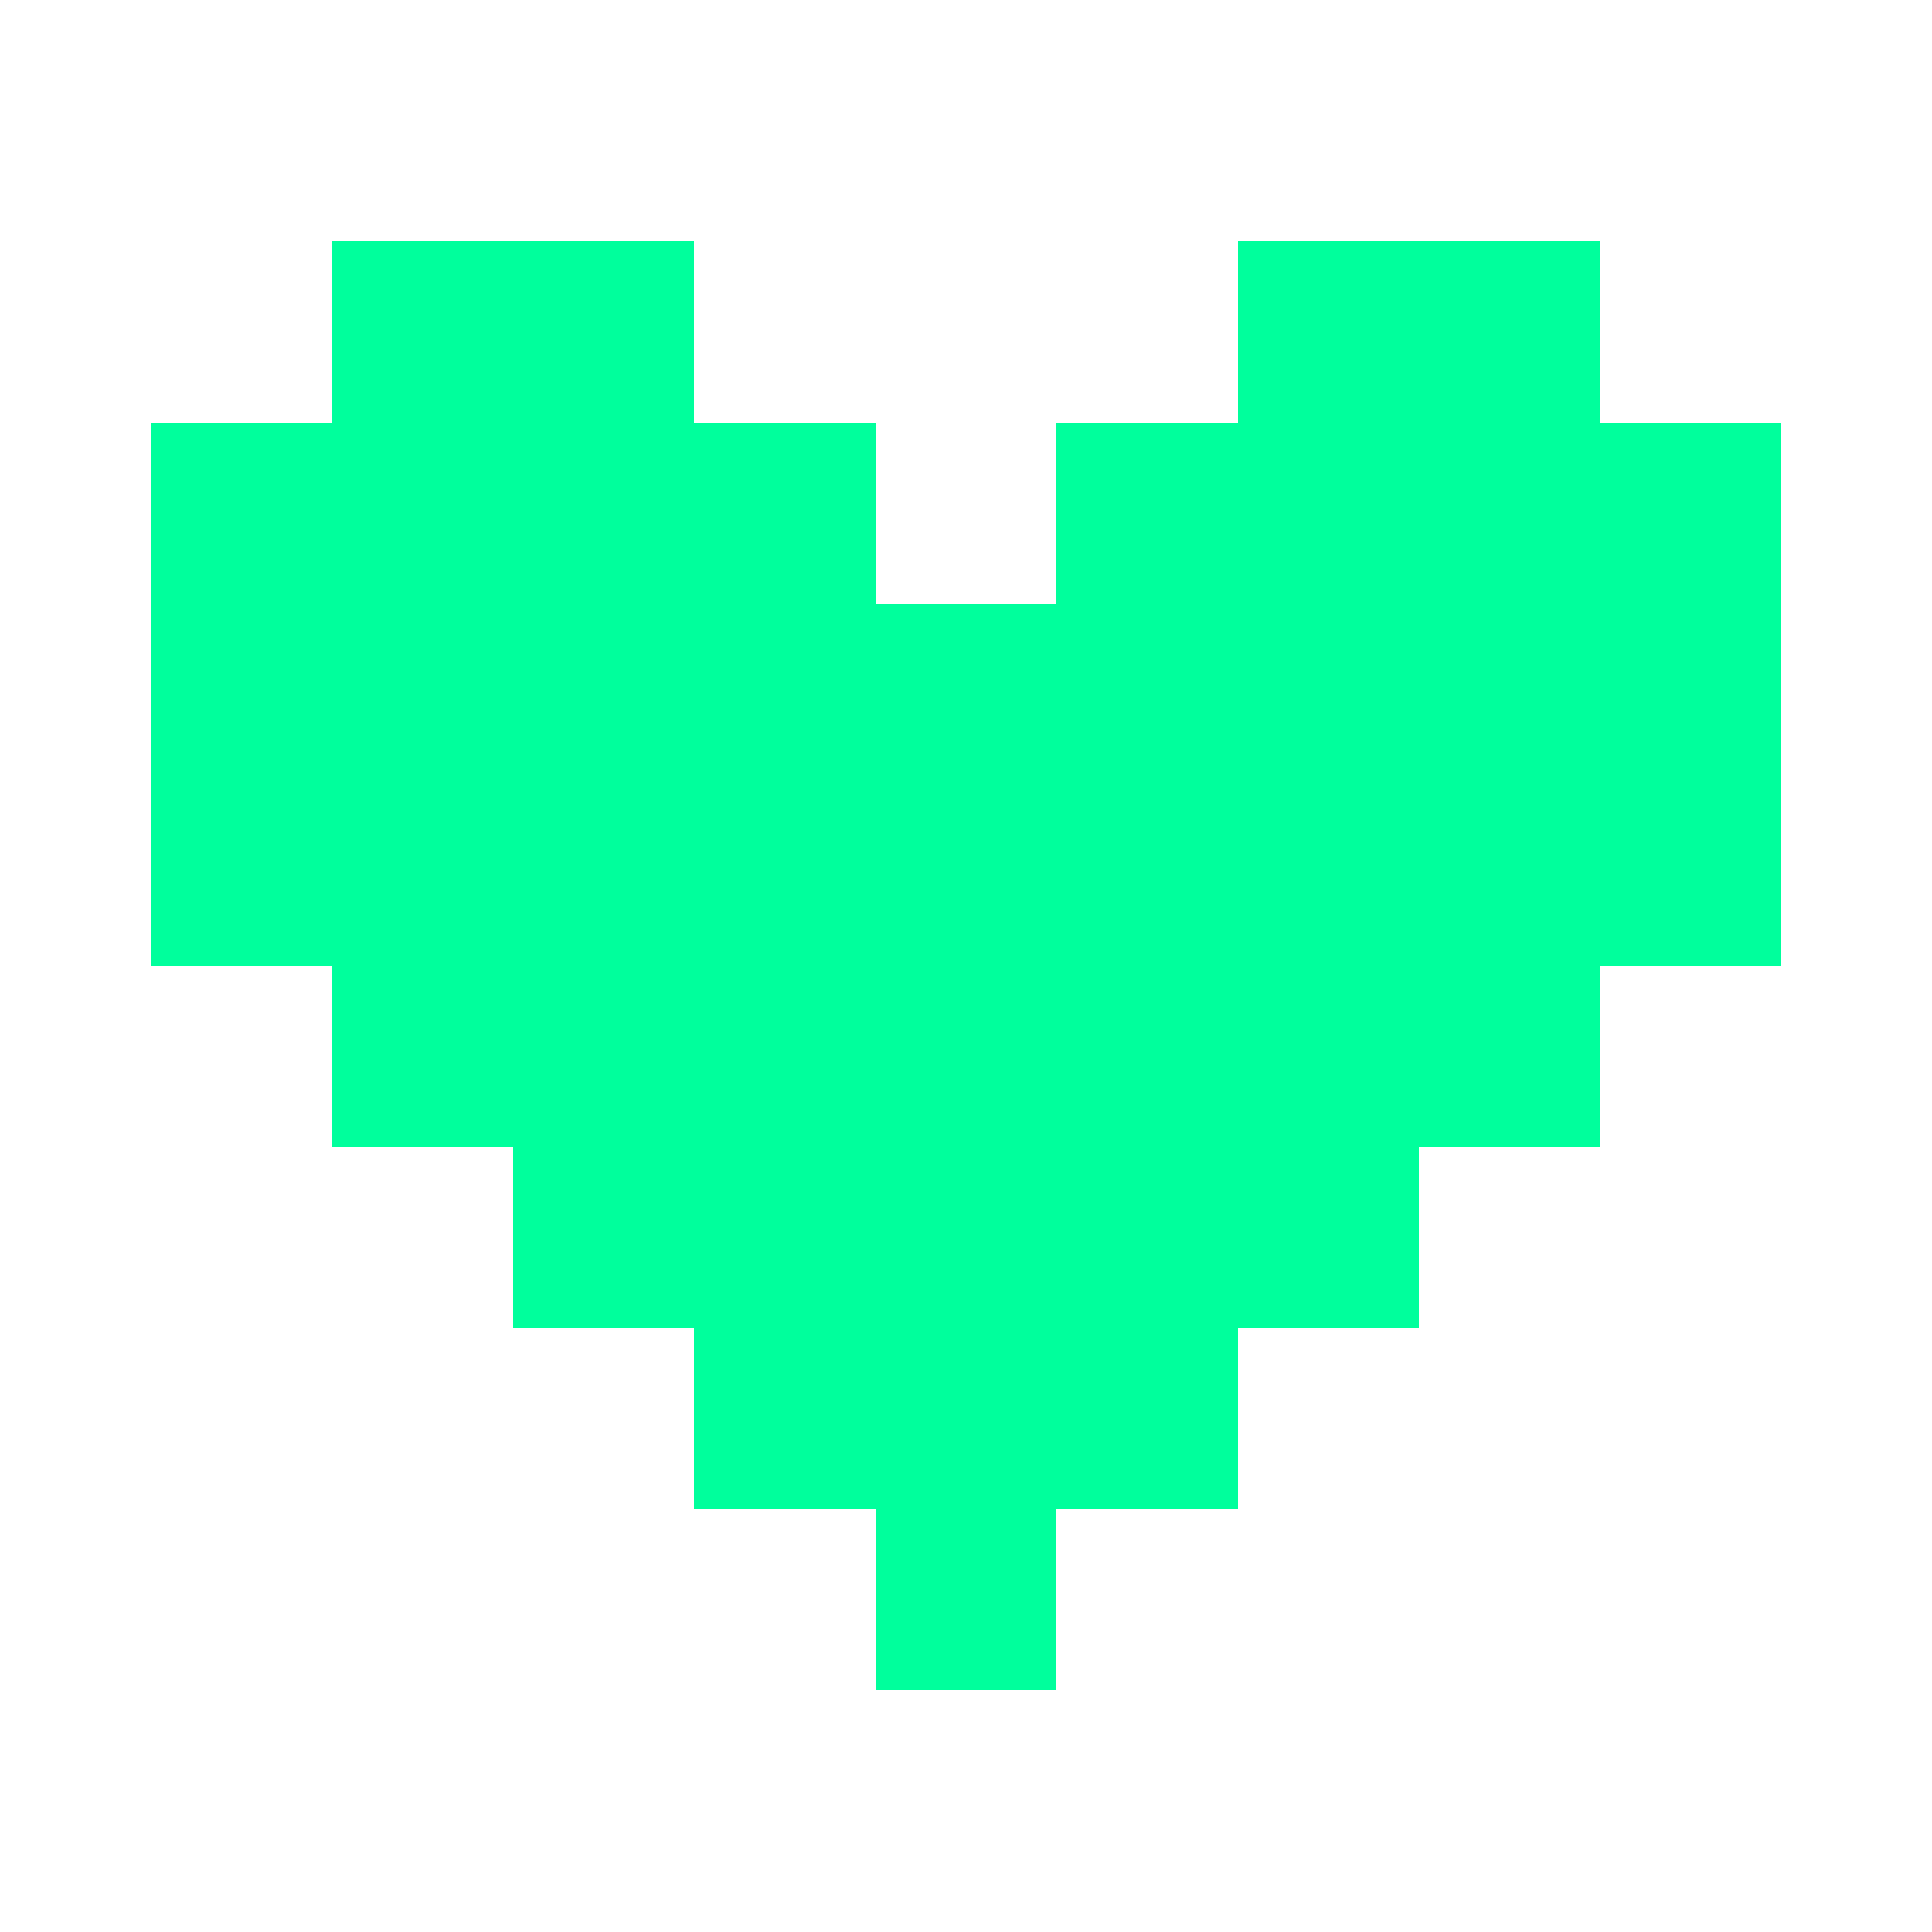
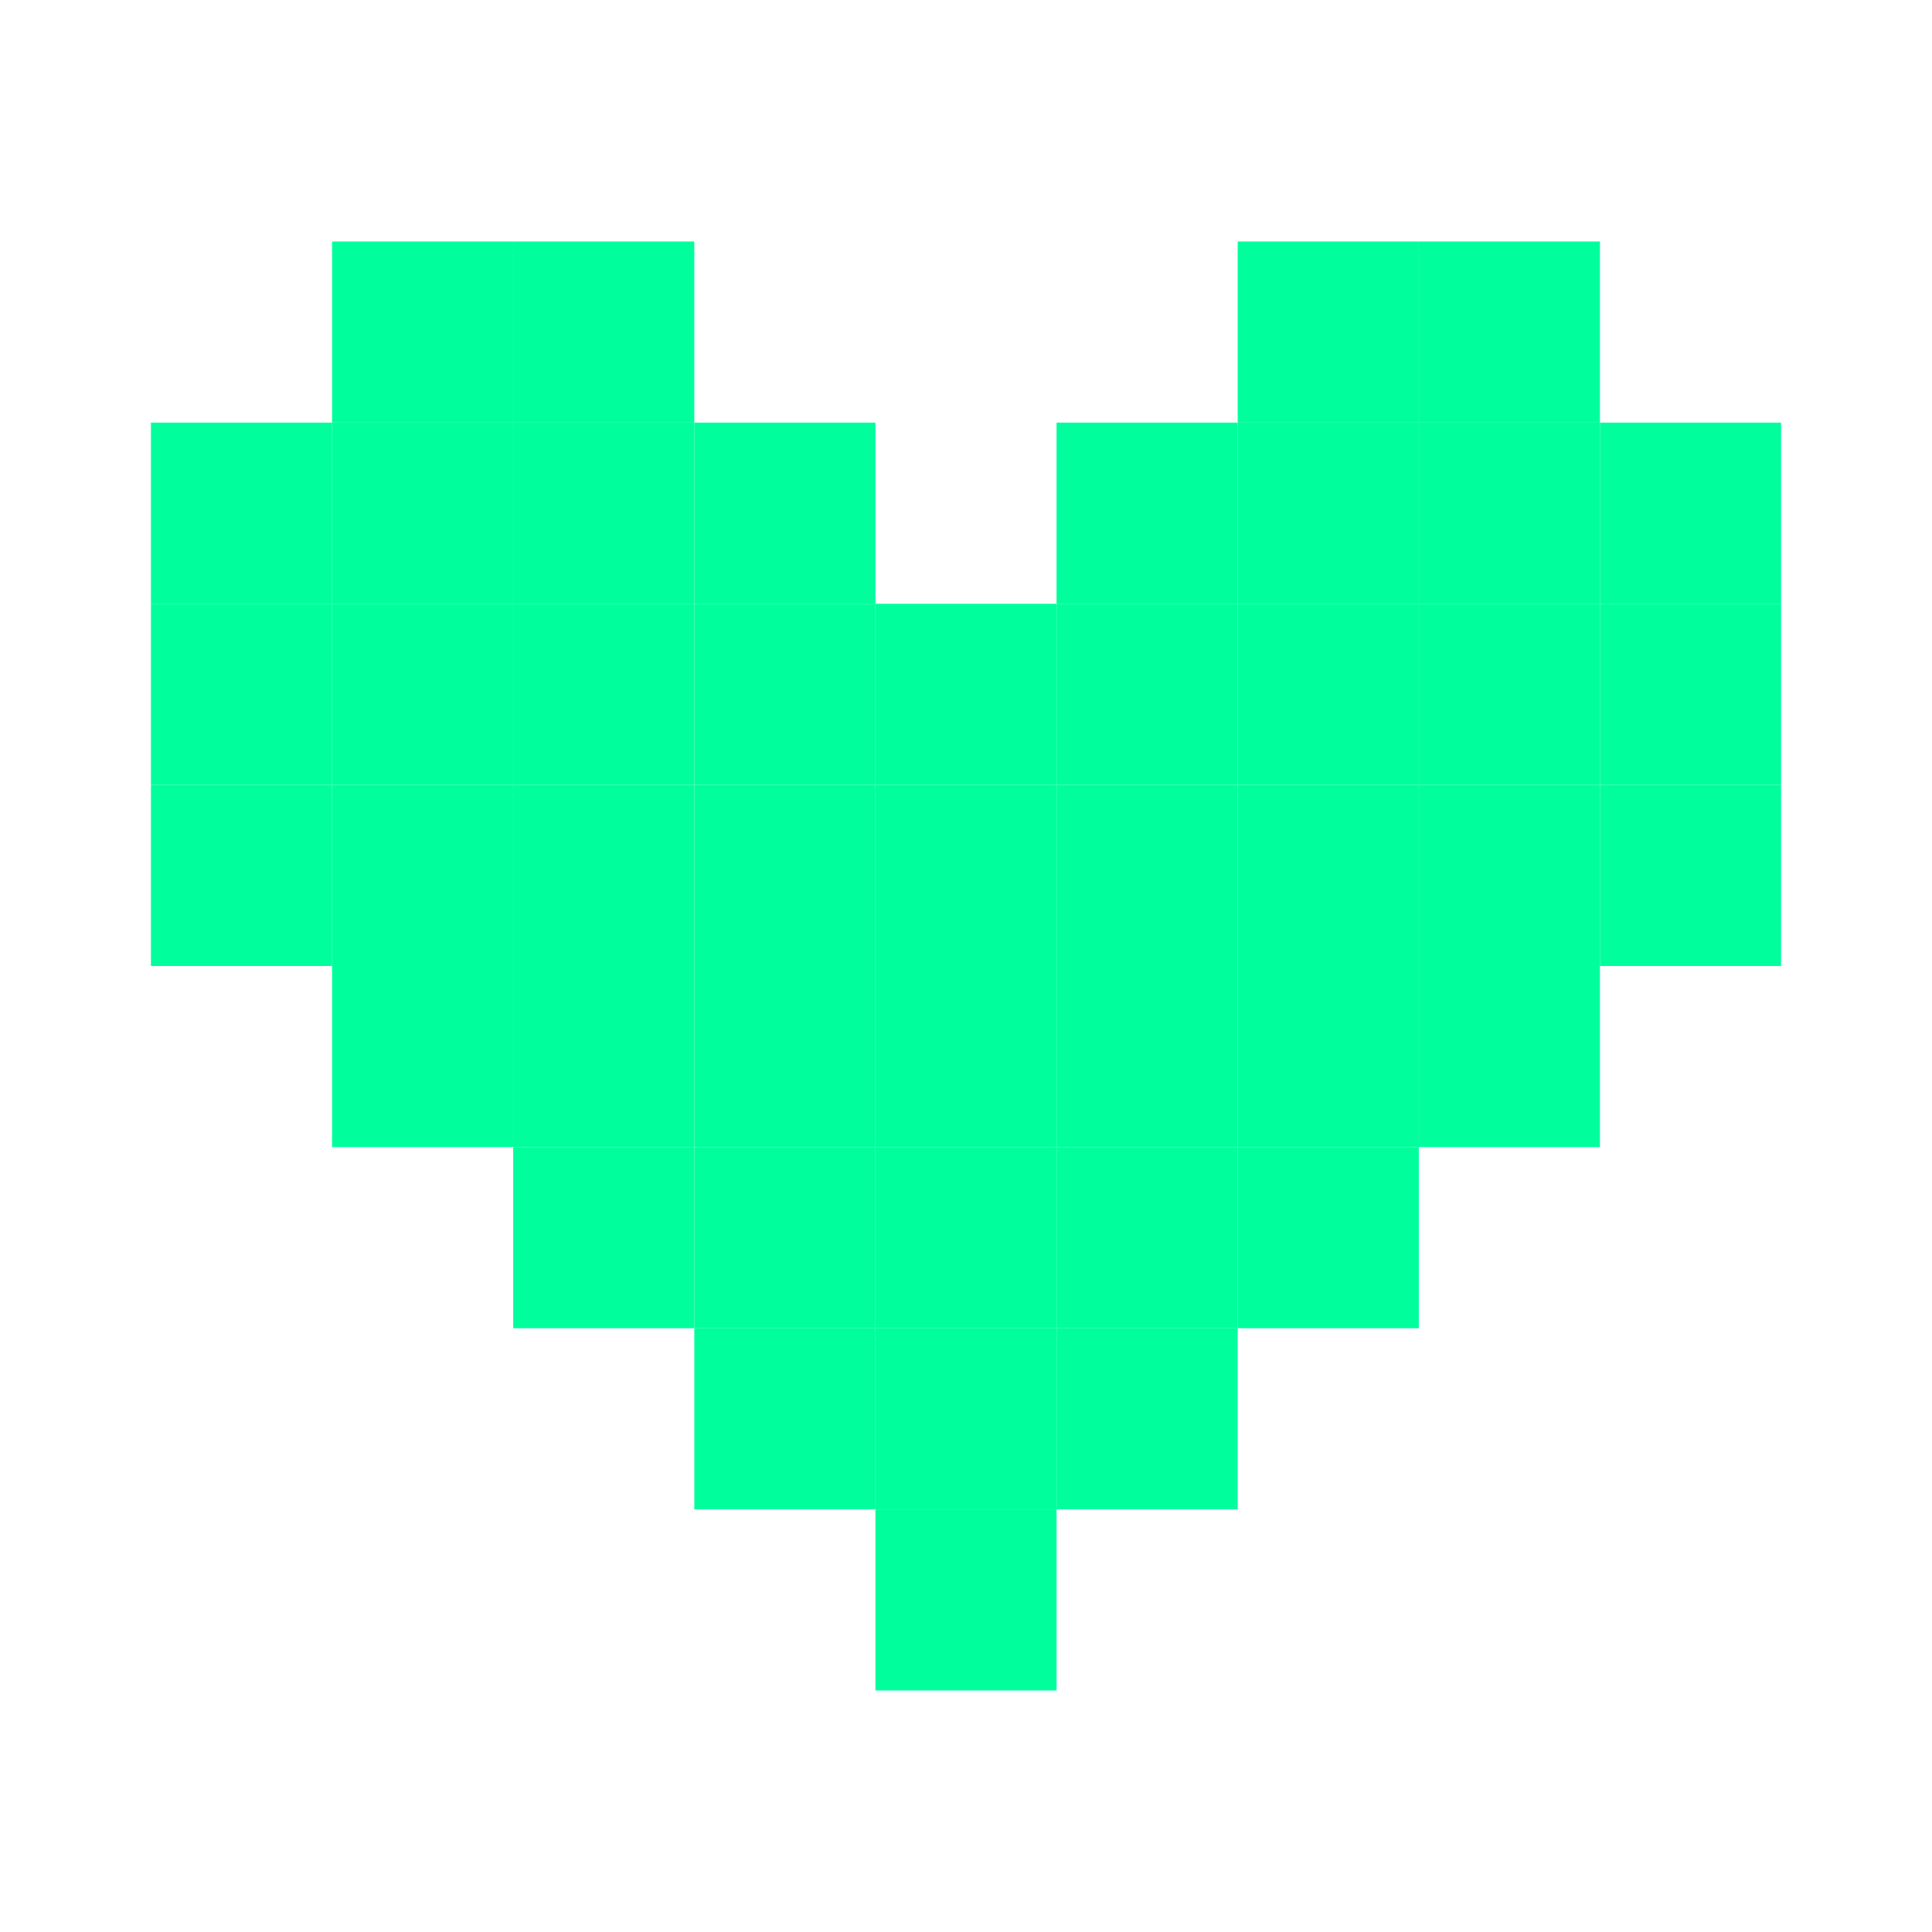
- <svg xmlns="http://www.w3.org/2000/svg" viewBox="0 0 64 64" shape-rendering="crispEdges" role="img" aria-label="Pixel-Herz">
-   <rect x="11" y="8" width="6" height="6" fill="#00FF9C" />
-   <rect x="17" y="8" width="6" height="6" fill="#00FF9C" />
-   <rect x="41" y="8" width="6" height="6" fill="#00FF9C" />
-   <rect x="47" y="8" width="6" height="6" fill="#00FF9C" />
-   <rect x="5" y="14" width="6" height="6" fill="#00FF9C" />
-   <rect x="11" y="14" width="6" height="6" fill="#00FF9C" />
-   <rect x="17" y="14" width="6" height="6" fill="#00FF9C" />
-   <rect x="23" y="14" width="6" height="6" fill="#00FF9C" />
-   <rect x="35" y="14" width="6" height="6" fill="#00FF9C" />
-   <rect x="41" y="14" width="6" height="6" fill="#00FF9C" />
-   <rect x="47" y="14" width="6" height="6" fill="#00FF9C" />
-   <rect x="53" y="14" width="6" height="6" fill="#00FF9C" />
-   <rect x="5" y="20" width="6" height="6" fill="#00FF9C" />
-   <rect x="11" y="20" width="6" height="6" fill="#00FF9C" />
-   <rect x="17" y="20" width="6" height="6" fill="#00FF9C" />
-   <rect x="23" y="20" width="6" height="6" fill="#00FF9C" />
-   <rect x="29" y="20" width="6" height="6" fill="#00FF9C" />
-   <rect x="35" y="20" width="6" height="6" fill="#00FF9C" />
-   <rect x="41" y="20" width="6" height="6" fill="#00FF9C" />
-   <rect x="47" y="20" width="6" height="6" fill="#00FF9C" />
-   <rect x="53" y="20" width="6" height="6" fill="#00FF9C" />
-   <rect x="5" y="26" width="6" height="6" fill="#00FF9C" />
-   <rect x="11" y="26" width="6" height="6" fill="#00FF9C" />
-   <rect x="17" y="26" width="6" height="6" fill="#00FF9C" />
-   <rect x="23" y="26" width="6" height="6" fill="#00FF9C" />
-   <rect x="29" y="26" width="6" height="6" fill="#00FF9C" />
-   <rect x="35" y="26" width="6" height="6" fill="#00FF9C" />
-   <rect x="41" y="26" width="6" height="6" fill="#00FF9C" />
-   <rect x="47" y="26" width="6" height="6" fill="#00FF9C" />
-   <rect x="53" y="26" width="6" height="6" fill="#00FF9C" />
-   <rect x="11" y="32" width="6" height="6" fill="#00FF9C" />
-   <rect x="17" y="32" width="6" height="6" fill="#00FF9C" />
-   <rect x="23" y="32" width="6" height="6" fill="#00FF9C" />
-   <rect x="29" y="32" width="6" height="6" fill="#00FF9C" />
-   <rect x="35" y="32" width="6" height="6" fill="#00FF9C" />
-   <rect x="41" y="32" width="6" height="6" fill="#00FF9C" />
-   <rect x="47" y="32" width="6" height="6" fill="#00FF9C" />
-   <rect x="17" y="38" width="6" height="6" fill="#00FF9C" />
-   <rect x="23" y="38" width="6" height="6" fill="#00FF9C" />
-   <rect x="29" y="38" width="6" height="6" fill="#00FF9C" />
-   <rect x="35" y="38" width="6" height="6" fill="#00FF9C" />
-   <rect x="41" y="38" width="6" height="6" fill="#00FF9C" />
-   <rect x="23" y="44" width="6" height="6" fill="#00FF9C" />
-   <rect x="29" y="44" width="6" height="6" fill="#00FF9C" />
-   <rect x="35" y="44" width="6" height="6" fill="#00FF9C" />
-   <rect x="29" y="50" width="6" height="6" fill="#00FF9C" />
+ <svg xmlns="http://www.w3.org/2000/svg" viewBox="0 0 64 64" fill="none" stroke="#000000" stroke-width="4.0" stroke-linecap="square" stroke-linejoin="miter" role="img" aria-label="Pixel-Herz">
+   <rect x="11" y="8" width="6" height="6" fill="#00FF9C" stroke="none" />
+   <rect x="17" y="8" width="6" height="6" fill="#00FF9C" stroke="none" />
+   <rect x="41" y="8" width="6" height="6" fill="#00FF9C" stroke="none" />
+   <rect x="47" y="8" width="6" height="6" fill="#00FF9C" stroke="none" />
+   <rect x="5" y="14" width="6" height="6" fill="#00FF9C" stroke="none" />
+   <rect x="11" y="14" width="6" height="6" fill="#00FF9C" stroke="none" />
+   <rect x="17" y="14" width="6" height="6" fill="#00FF9C" stroke="none" />
+   <rect x="23" y="14" width="6" height="6" fill="#00FF9C" stroke="none" />
+   <rect x="35" y="14" width="6" height="6" fill="#00FF9C" stroke="none" />
+   <rect x="41" y="14" width="6" height="6" fill="#00FF9C" stroke="none" />
+   <rect x="47" y="14" width="6" height="6" fill="#00FF9C" stroke="none" />
+   <rect x="53" y="14" width="6" height="6" fill="#00FF9C" stroke="none" />
+   <rect x="5" y="20" width="6" height="6" fill="#00FF9C" stroke="none" />
+   <rect x="11" y="20" width="6" height="6" fill="#00FF9C" stroke="none" />
+   <rect x="17" y="20" width="6" height="6" fill="#00FF9C" stroke="none" />
+   <rect x="23" y="20" width="6" height="6" fill="#00FF9C" stroke="none" />
+   <rect x="29" y="20" width="6" height="6" fill="#00FF9C" stroke="none" />
+   <rect x="35" y="20" width="6" height="6" fill="#00FF9C" stroke="none" />
+   <rect x="41" y="20" width="6" height="6" fill="#00FF9C" stroke="none" />
+   <rect x="47" y="20" width="6" height="6" fill="#00FF9C" stroke="none" />
+   <rect x="53" y="20" width="6" height="6" fill="#00FF9C" stroke="none" />
+   <rect x="5" y="26" width="6" height="6" fill="#00FF9C" stroke="none" />
+   <rect x="11" y="26" width="6" height="6" fill="#00FF9C" stroke="none" />
+   <rect x="17" y="26" width="6" height="6" fill="#00FF9C" stroke="none" />
+   <rect x="23" y="26" width="6" height="6" fill="#00FF9C" stroke="none" />
+   <rect x="29" y="26" width="6" height="6" fill="#00FF9C" stroke="none" />
+   <rect x="35" y="26" width="6" height="6" fill="#00FF9C" stroke="none" />
+   <rect x="41" y="26" width="6" height="6" fill="#00FF9C" stroke="none" />
+   <rect x="47" y="26" width="6" height="6" fill="#00FF9C" stroke="none" />
+   <rect x="53" y="26" width="6" height="6" fill="#00FF9C" stroke="none" />
+   <rect x="11" y="32" width="6" height="6" fill="#00FF9C" stroke="none" />
+   <rect x="17" y="32" width="6" height="6" fill="#00FF9C" stroke="none" />
+   <rect x="23" y="32" width="6" height="6" fill="#00FF9C" stroke="none" />
+   <rect x="29" y="32" width="6" height="6" fill="#00FF9C" stroke="none" />
+   <rect x="35" y="32" width="6" height="6" fill="#00FF9C" stroke="none" />
+   <rect x="41" y="32" width="6" height="6" fill="#00FF9C" stroke="none" />
+   <rect x="47" y="32" width="6" height="6" fill="#00FF9C" stroke="none" />
+   <rect x="17" y="38" width="6" height="6" fill="#00FF9C" stroke="none" />
+   <rect x="23" y="38" width="6" height="6" fill="#00FF9C" stroke="none" />
+   <rect x="29" y="38" width="6" height="6" fill="#00FF9C" stroke="none" />
+   <rect x="35" y="38" width="6" height="6" fill="#00FF9C" stroke="none" />
+   <rect x="41" y="38" width="6" height="6" fill="#00FF9C" stroke="none" />
+   <rect x="23" y="44" width="6" height="6" fill="#00FF9C" stroke="none" />
+   <rect x="29" y="44" width="6" height="6" fill="#00FF9C" stroke="none" />
+   <rect x="35" y="44" width="6" height="6" fill="#00FF9C" stroke="none" />
+   <rect x="29" y="50" width="6" height="6" fill="#00FF9C" stroke="none" />
</svg>
